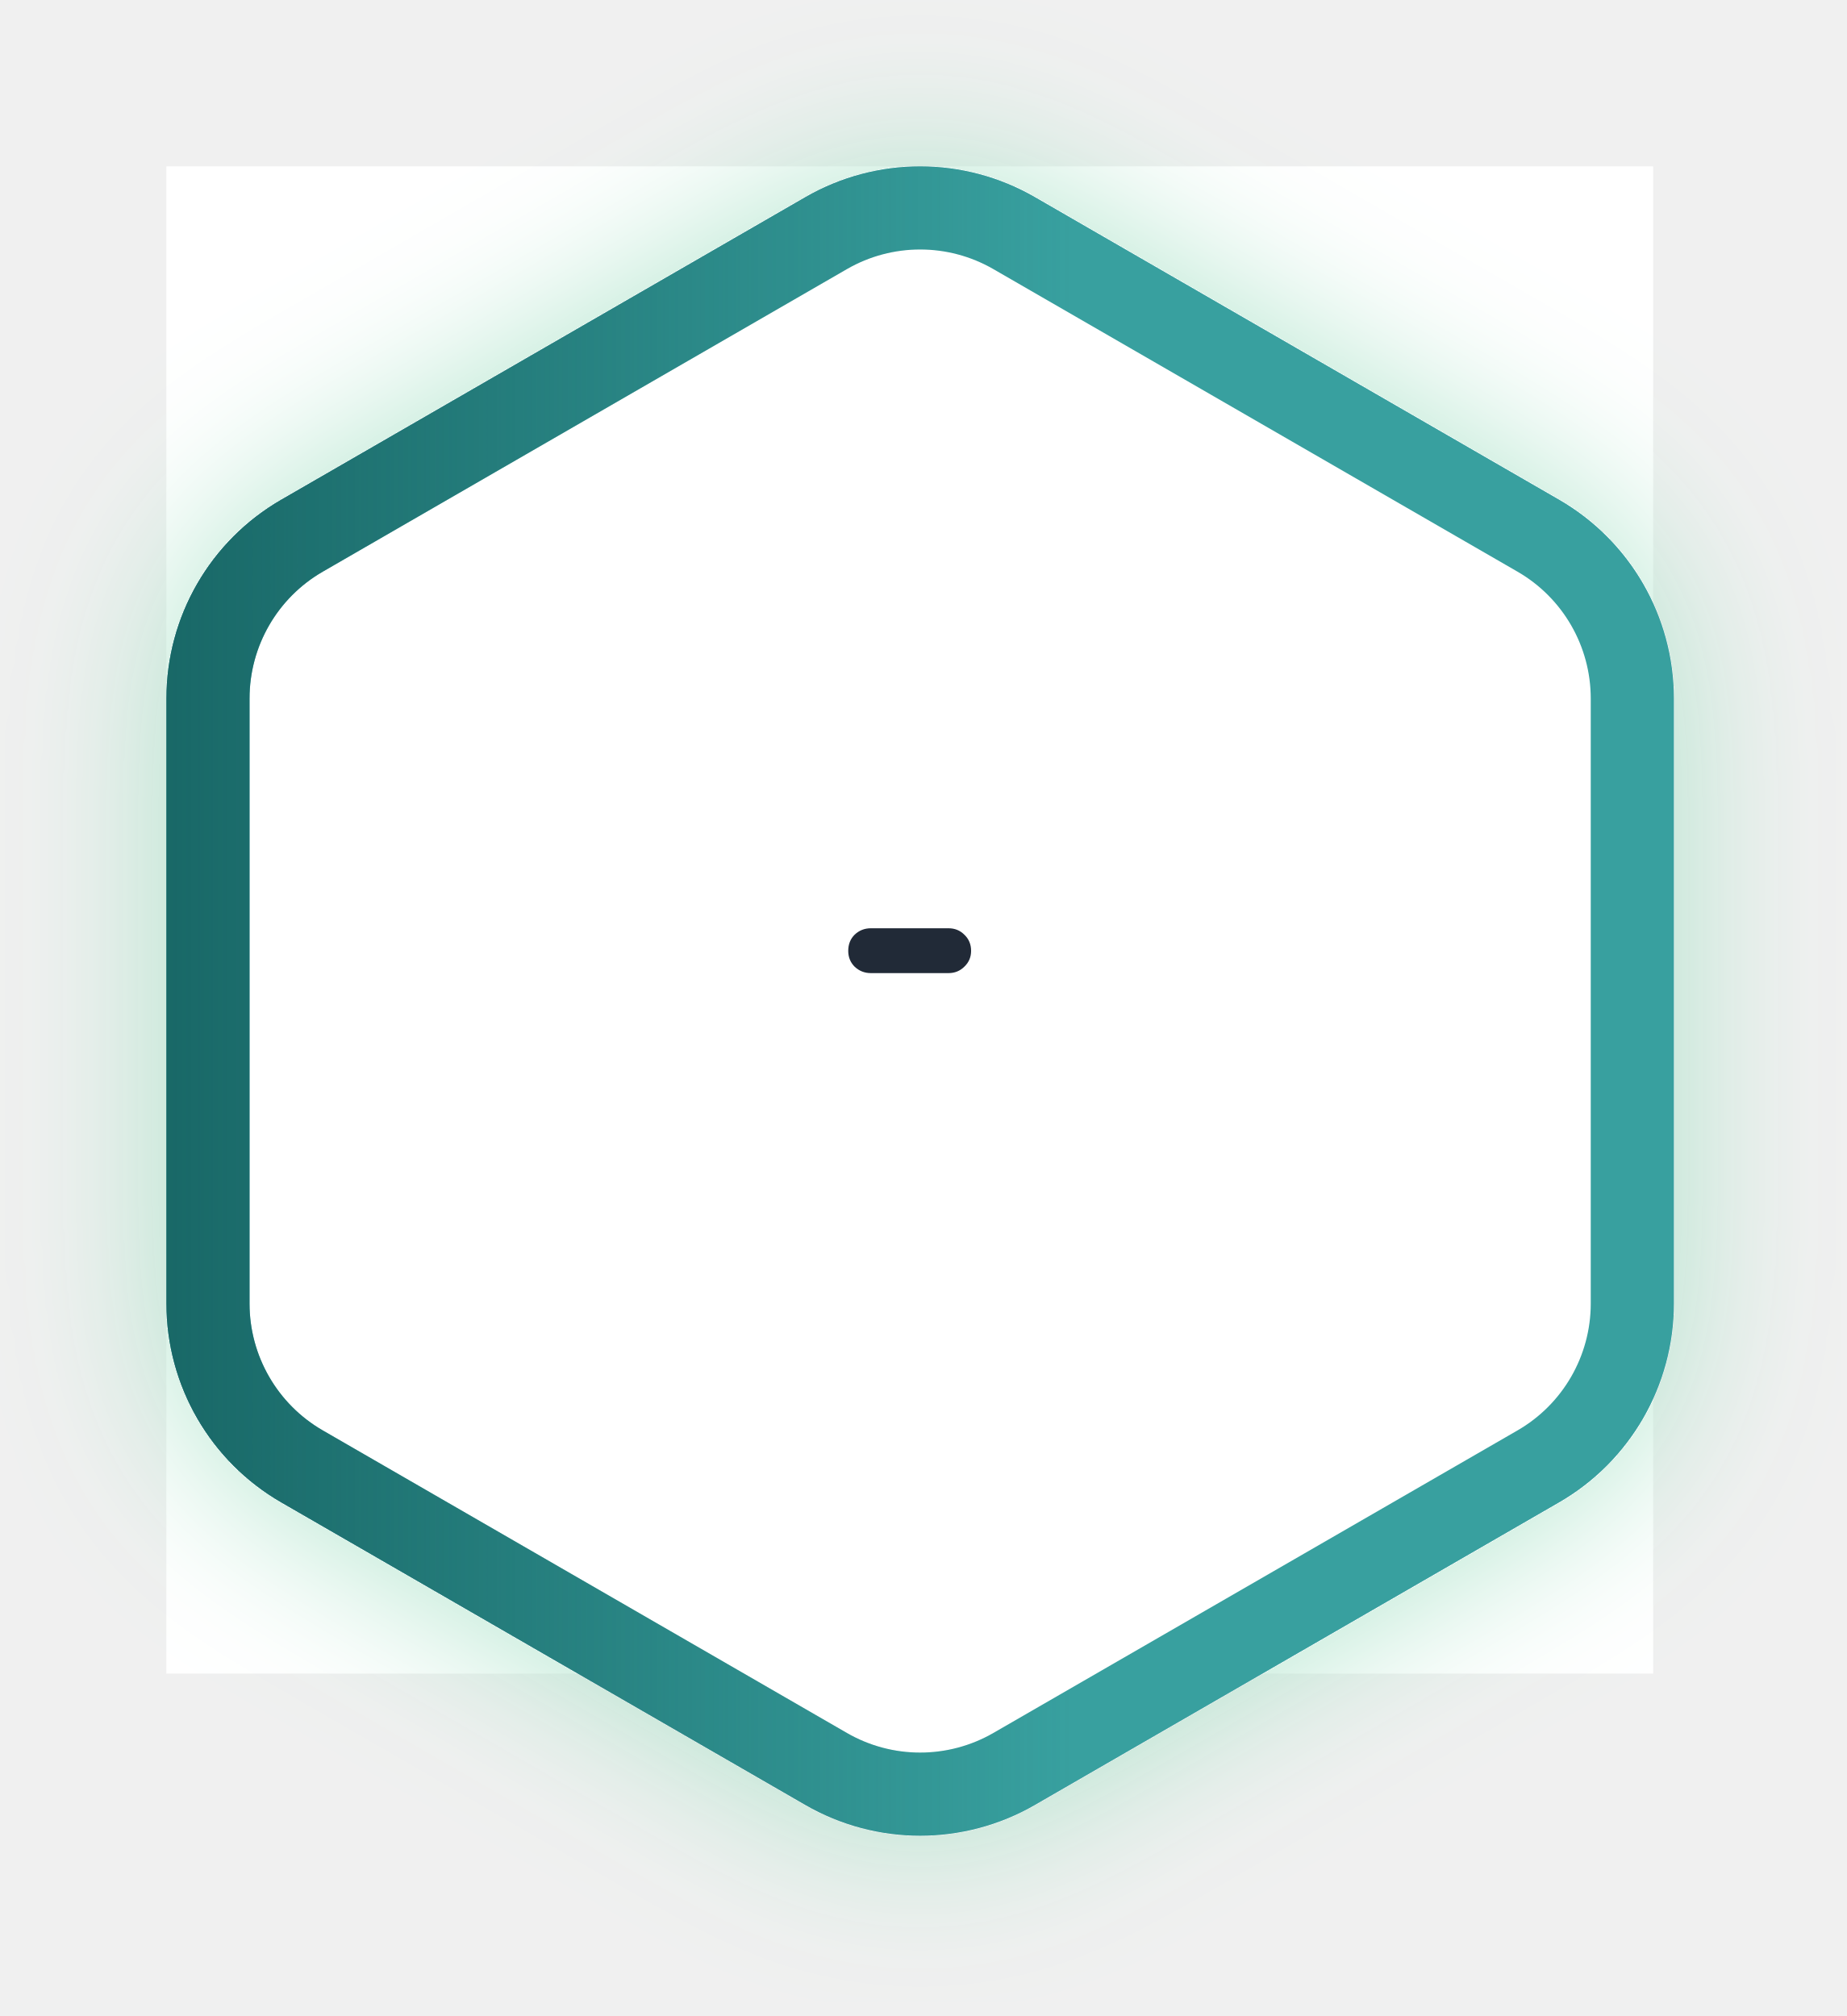
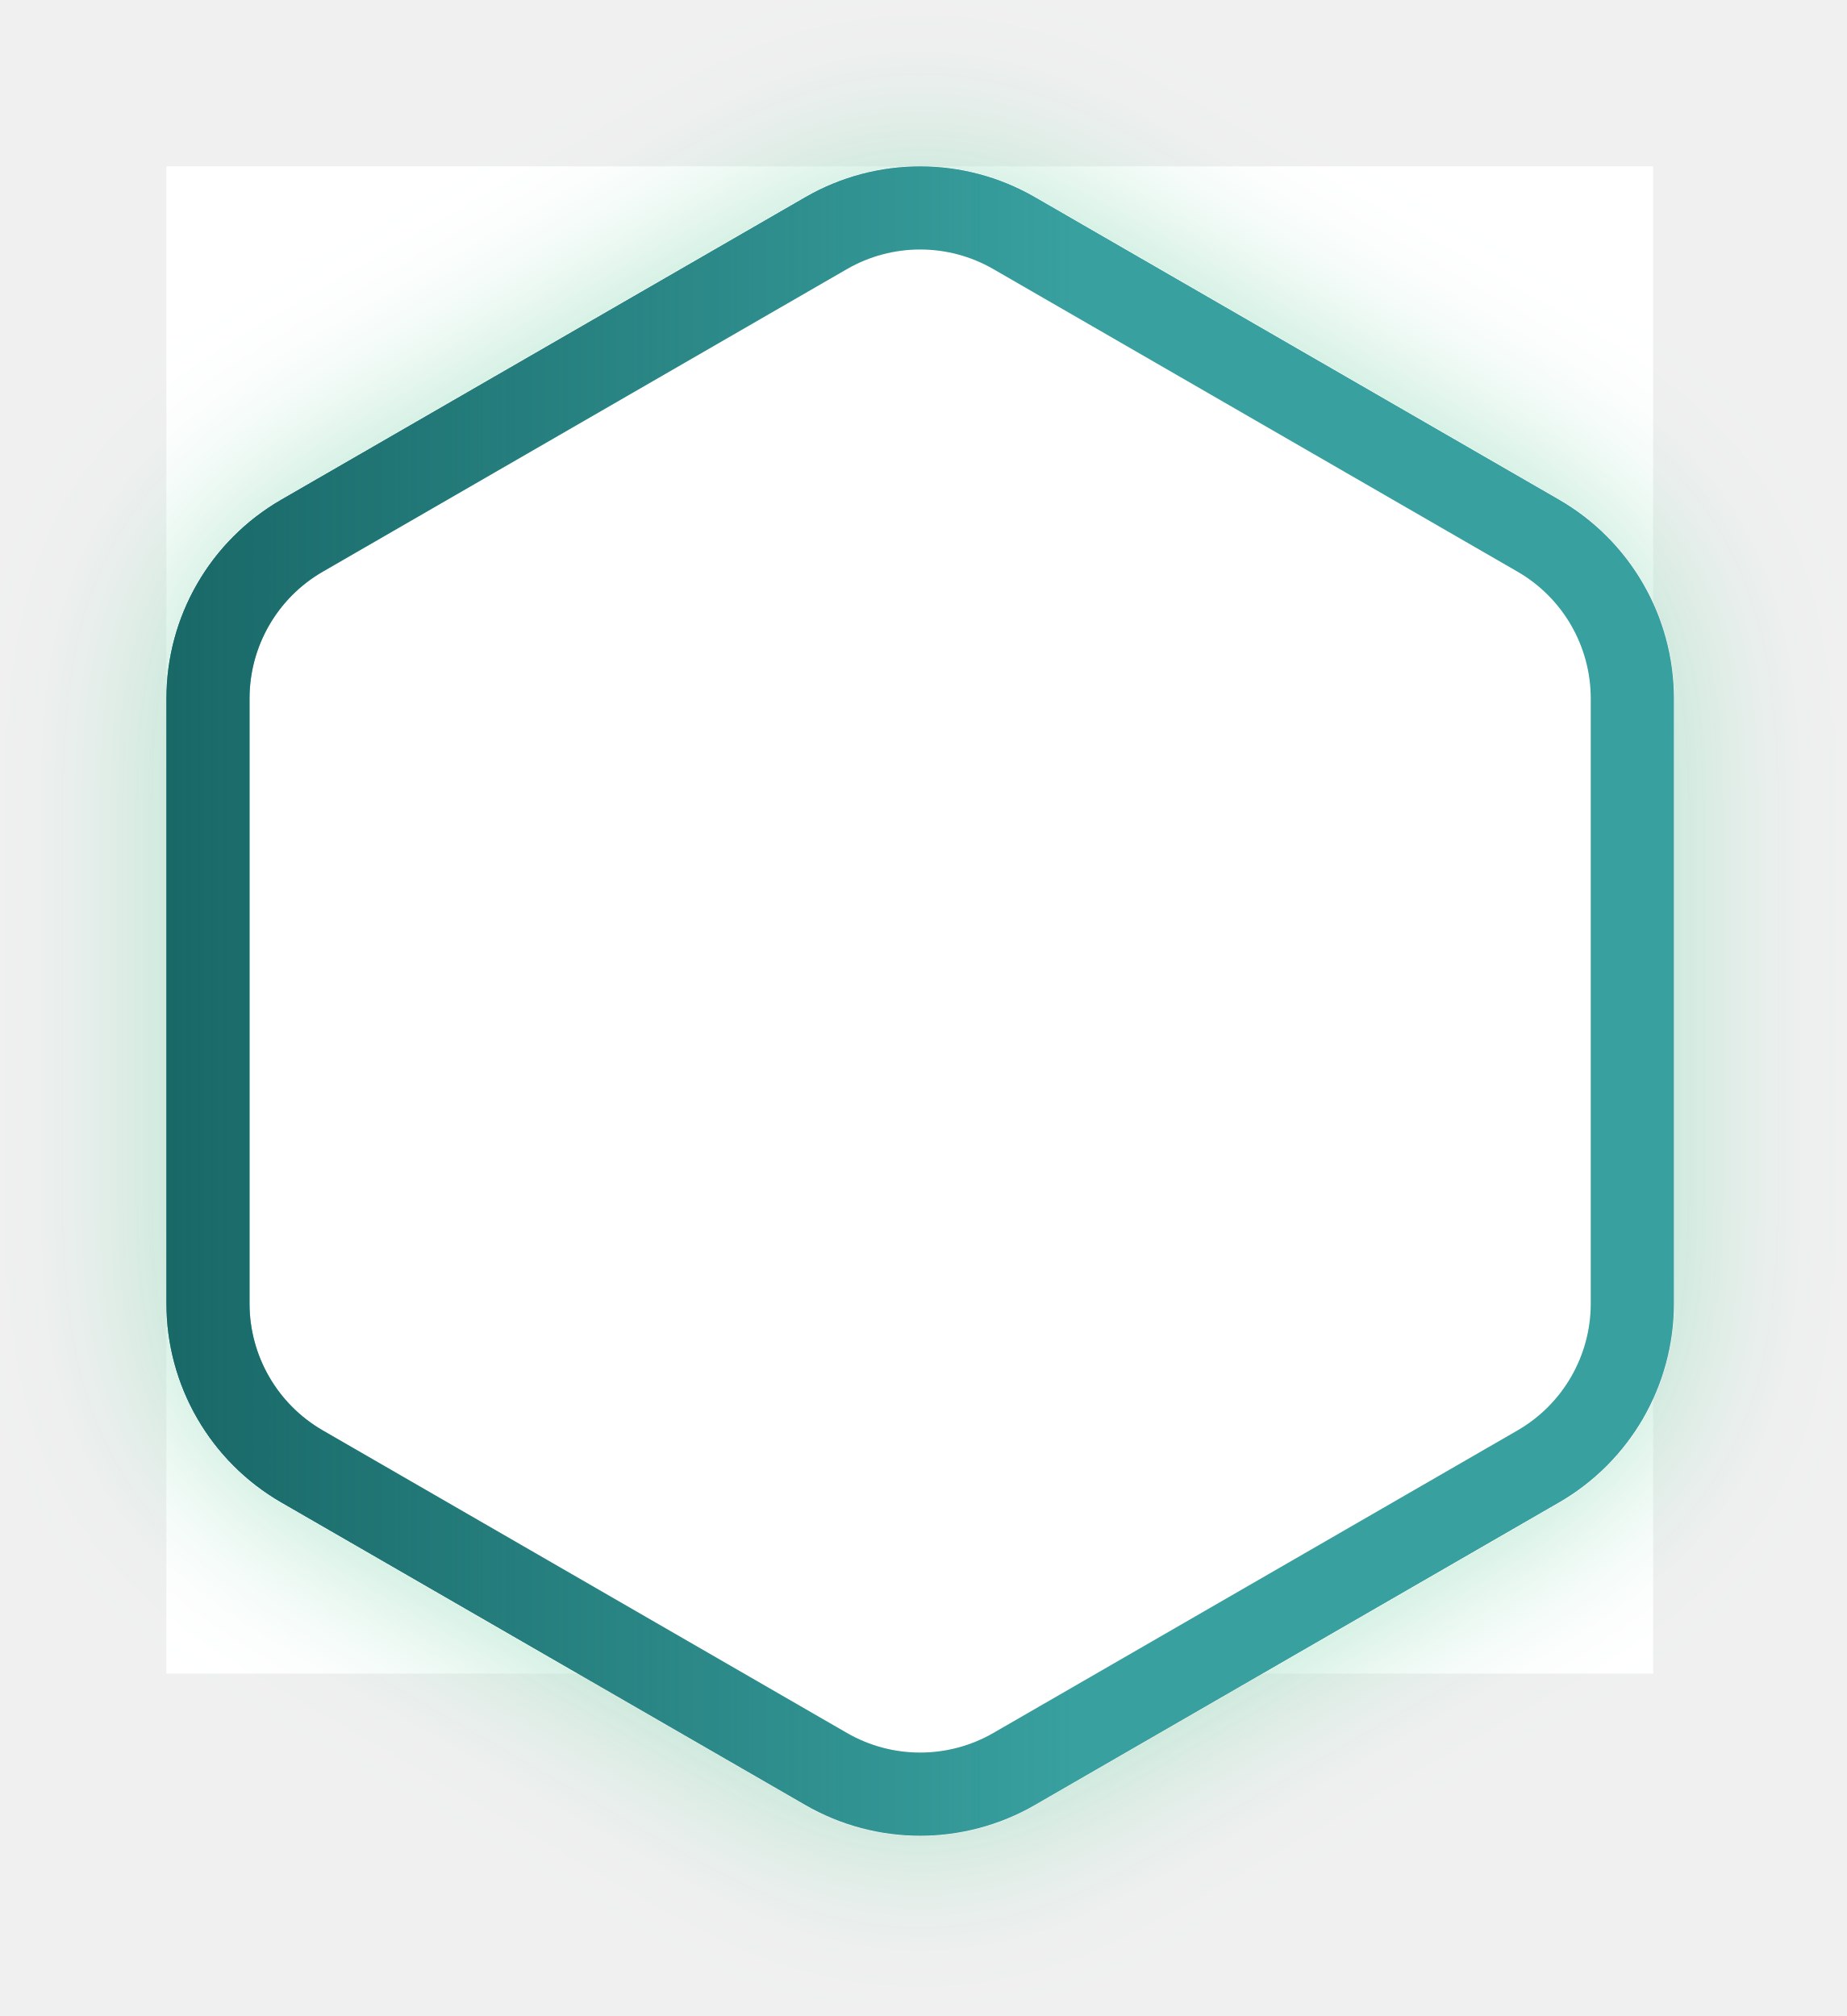
<svg xmlns="http://www.w3.org/2000/svg" width="98" height="107" viewBox="0 0 98 107" fill="none">
  <rect width="78.897" height="80" transform="translate(8.82758 8.82758)" fill="white" />
  <g filter="url(#filter0_d_193_9374)">
    <path d="M42.734 10.46L14.921 26.518C11.15 28.695 8.828 32.718 8.828 37.072V69.188C8.828 73.542 11.15 77.565 14.921 79.742L42.734 95.8C46.505 97.977 51.15 97.977 54.921 95.8L82.734 79.742C86.505 77.565 88.828 73.542 88.828 69.188V37.072C88.828 32.718 86.505 28.695 82.734 26.518L54.921 10.46C51.15 8.283 46.505 8.283 42.734 10.46Z" fill="white" />
    <path d="M43.838 12.371C46.926 10.589 50.73 10.589 53.817 12.371L81.631 28.43C84.719 30.213 86.62 33.507 86.621 37.072V69.188C86.621 72.753 84.719 76.048 81.631 77.831L53.817 93.889C50.73 95.671 46.926 95.671 43.838 93.889L16.025 77.831C12.937 76.048 11.035 72.753 11.035 69.188V37.072C11.035 33.507 12.937 30.213 16.025 28.43L43.838 12.371Z" stroke="#38A09F" stroke-width="4.414" />
    <path d="M43.838 12.371C46.926 10.589 50.73 10.589 53.817 12.371L81.631 28.43C84.719 30.213 86.62 33.507 86.621 37.072V69.188C86.621 72.753 84.719 76.048 81.631 77.831L53.817 93.889C50.73 95.671 46.926 95.671 43.838 93.889L16.025 77.831C12.937 76.048 11.035 72.753 11.035 69.188V37.072C11.035 33.507 12.937 30.213 16.025 28.43L43.838 12.371Z" stroke="url(#paint0_linear_193_9374)" stroke-width="4.414" />
  </g>
-   <path d="M46.212 51.648C45.878 51.648 45.592 51.534 45.352 51.308C45.125 51.081 45.012 50.801 45.012 50.468C45.012 50.121 45.125 49.834 45.352 49.608C45.592 49.381 45.878 49.268 46.212 49.268H50.332C50.665 49.268 50.945 49.381 51.172 49.608C51.412 49.834 51.532 50.121 51.532 50.468C51.532 50.801 51.412 51.081 51.172 51.308C50.945 51.534 50.665 51.648 50.332 51.648H46.212Z" fill="#212A37" />
  <defs>
    <filter id="filter0_d_193_9374" x="-1.04904e-05" y="-1.04904e-05" width="97.655" height="106.261" filterUnits="userSpaceOnUse" color-interpolation-filters="sRGB">
      <feFlood flood-opacity="0" result="BackgroundImageFix" />
      <feColorMatrix in="SourceAlpha" type="matrix" values="0 0 0 0 0 0 0 0 0 0 0 0 0 0 0 0 0 0 127 0" result="hardAlpha" />
      <feOffset />
      <feGaussianBlur stdDeviation="4.414" />
      <feComposite in2="hardAlpha" operator="out" />
      <feColorMatrix type="matrix" values="0 0 0 0 0.69 0 0 0 0 0.894 0 0 0 0 0.8 0 0 0 1 0" />
      <feBlend mode="normal" in2="BackgroundImageFix" result="effect1_dropShadow_193_9374" />
      <feBlend mode="normal" in="SourceGraphic" in2="effect1_dropShadow_193_9374" result="shape" />
    </filter>
    <linearGradient id="paint0_linear_193_9374" x1="8.828" y1="53.13" x2="88.828" y2="53.13" gradientUnits="userSpaceOnUse">
      <stop stop-color="#115A59" stop-opacity="0.8" />
      <stop offset="0.6" stop-color="#115A59" stop-opacity="0" />
    </linearGradient>
  </defs>
</svg>
